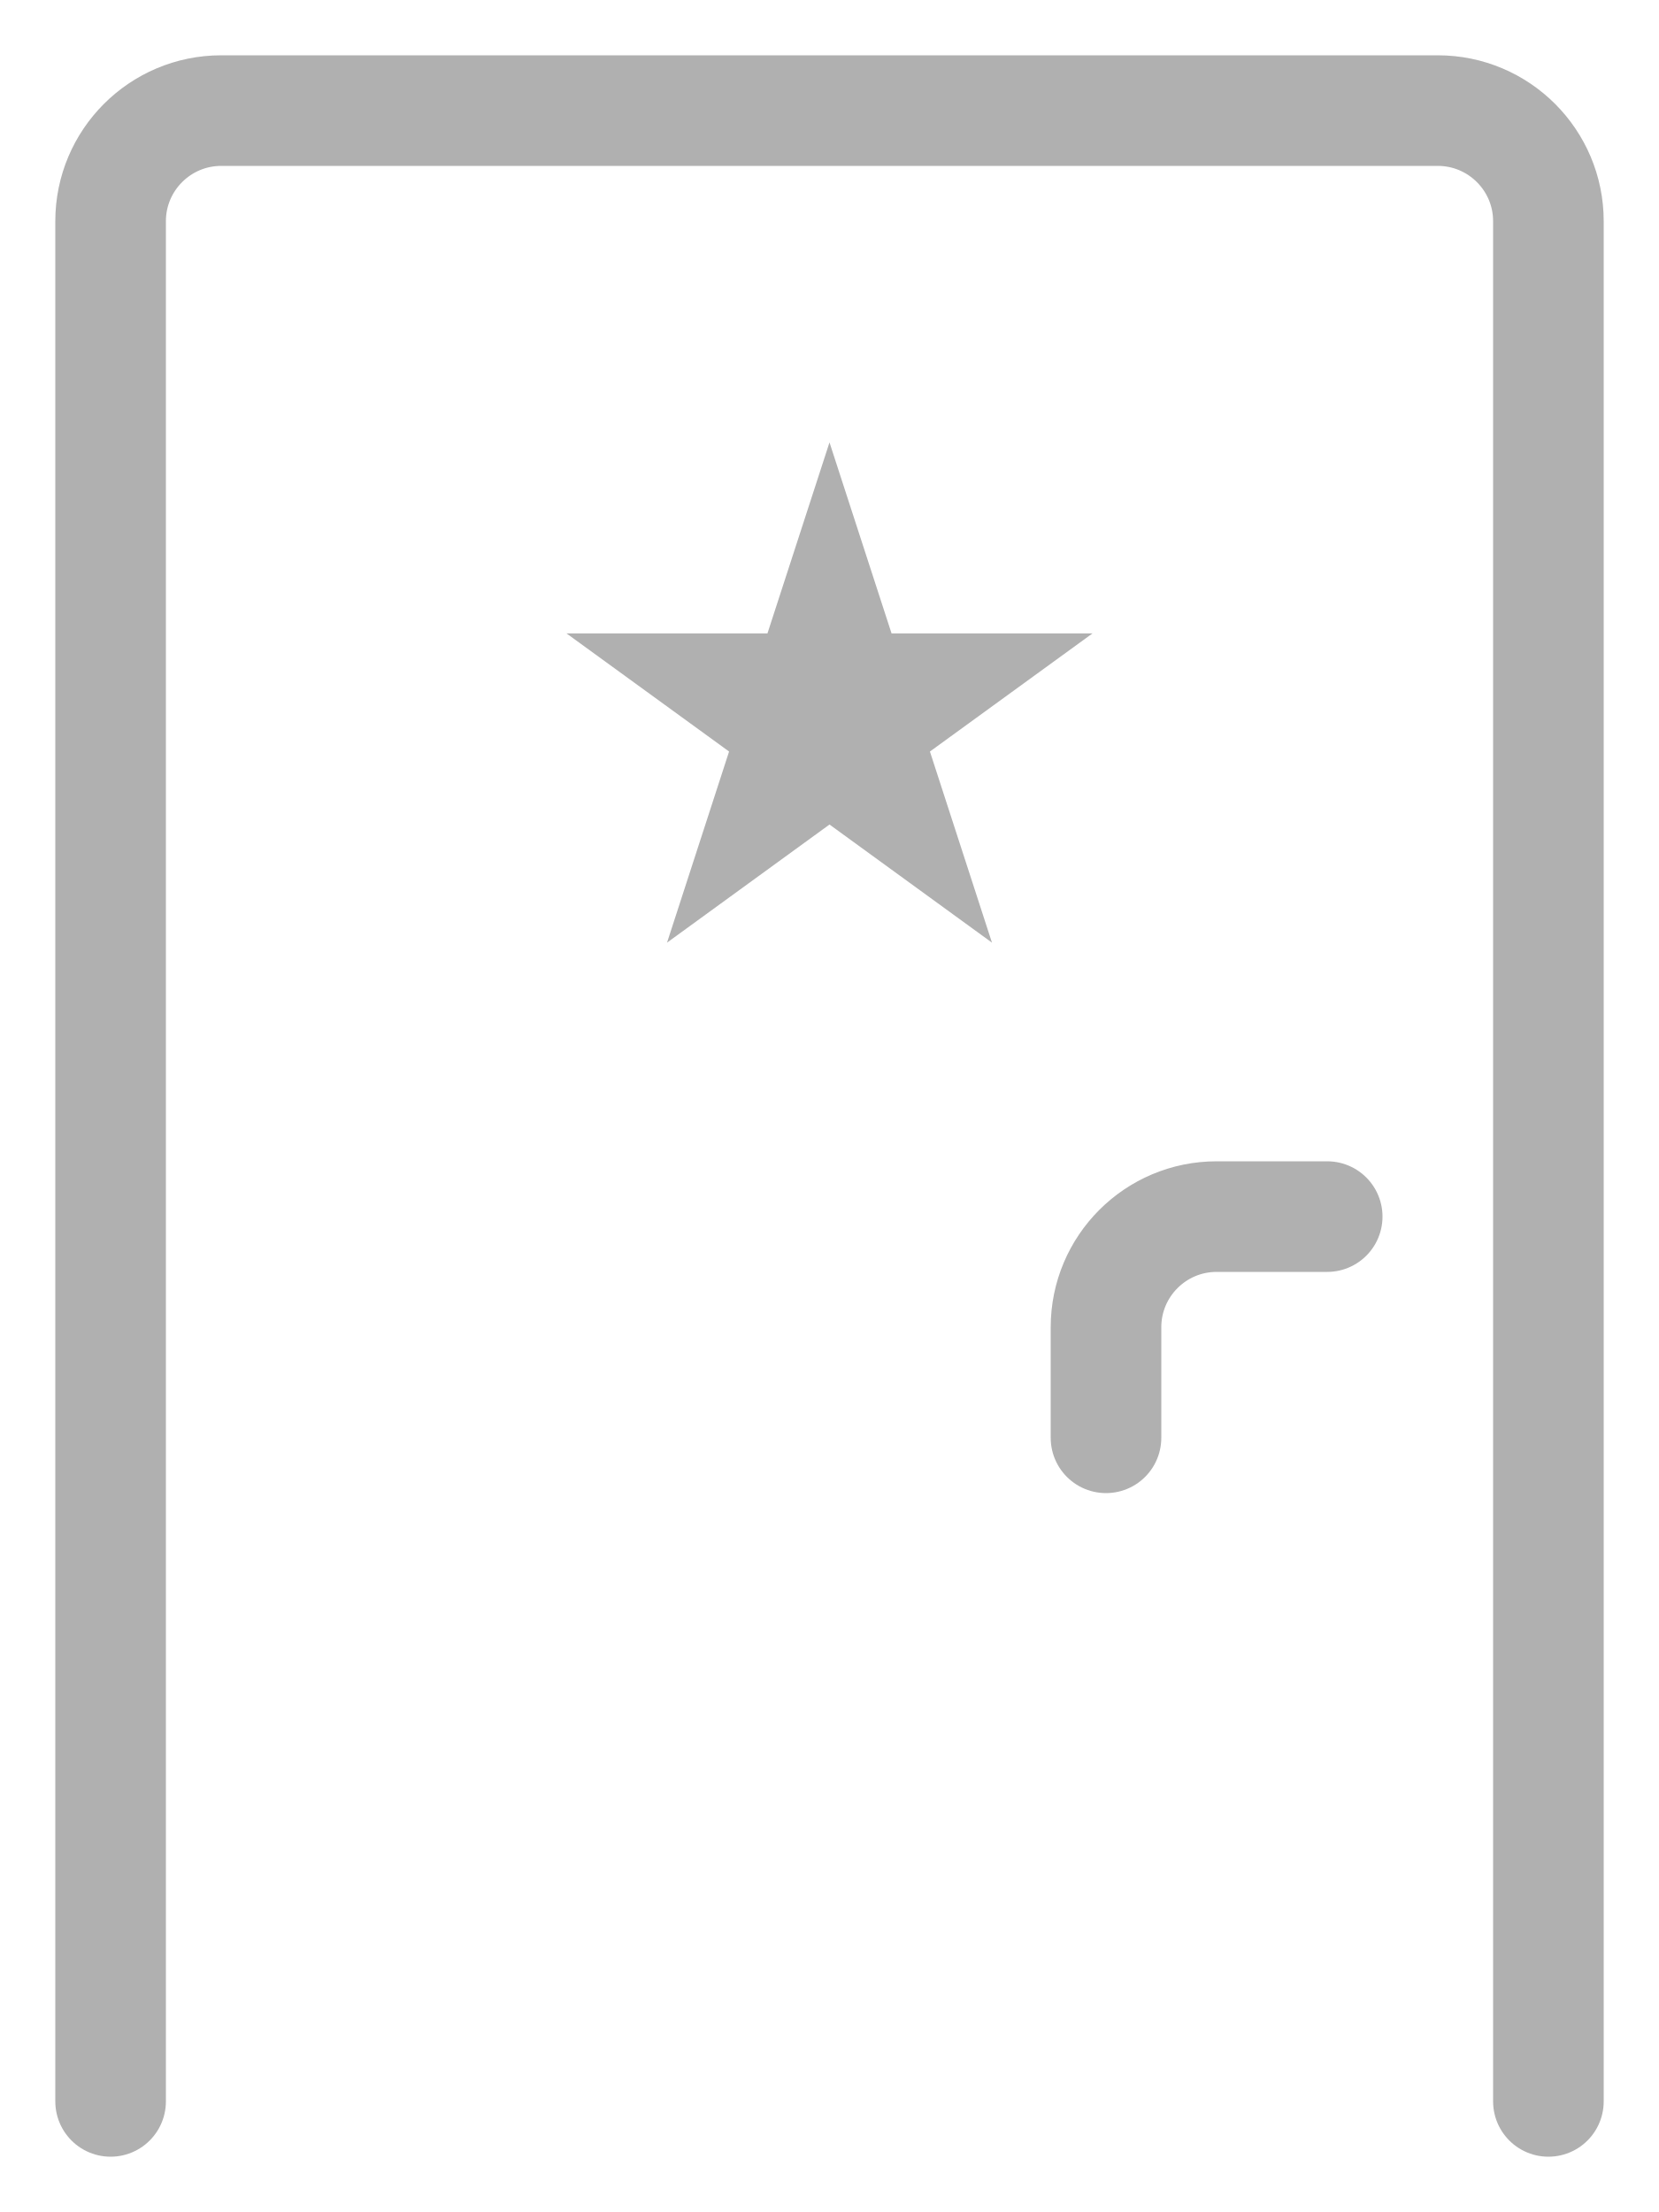
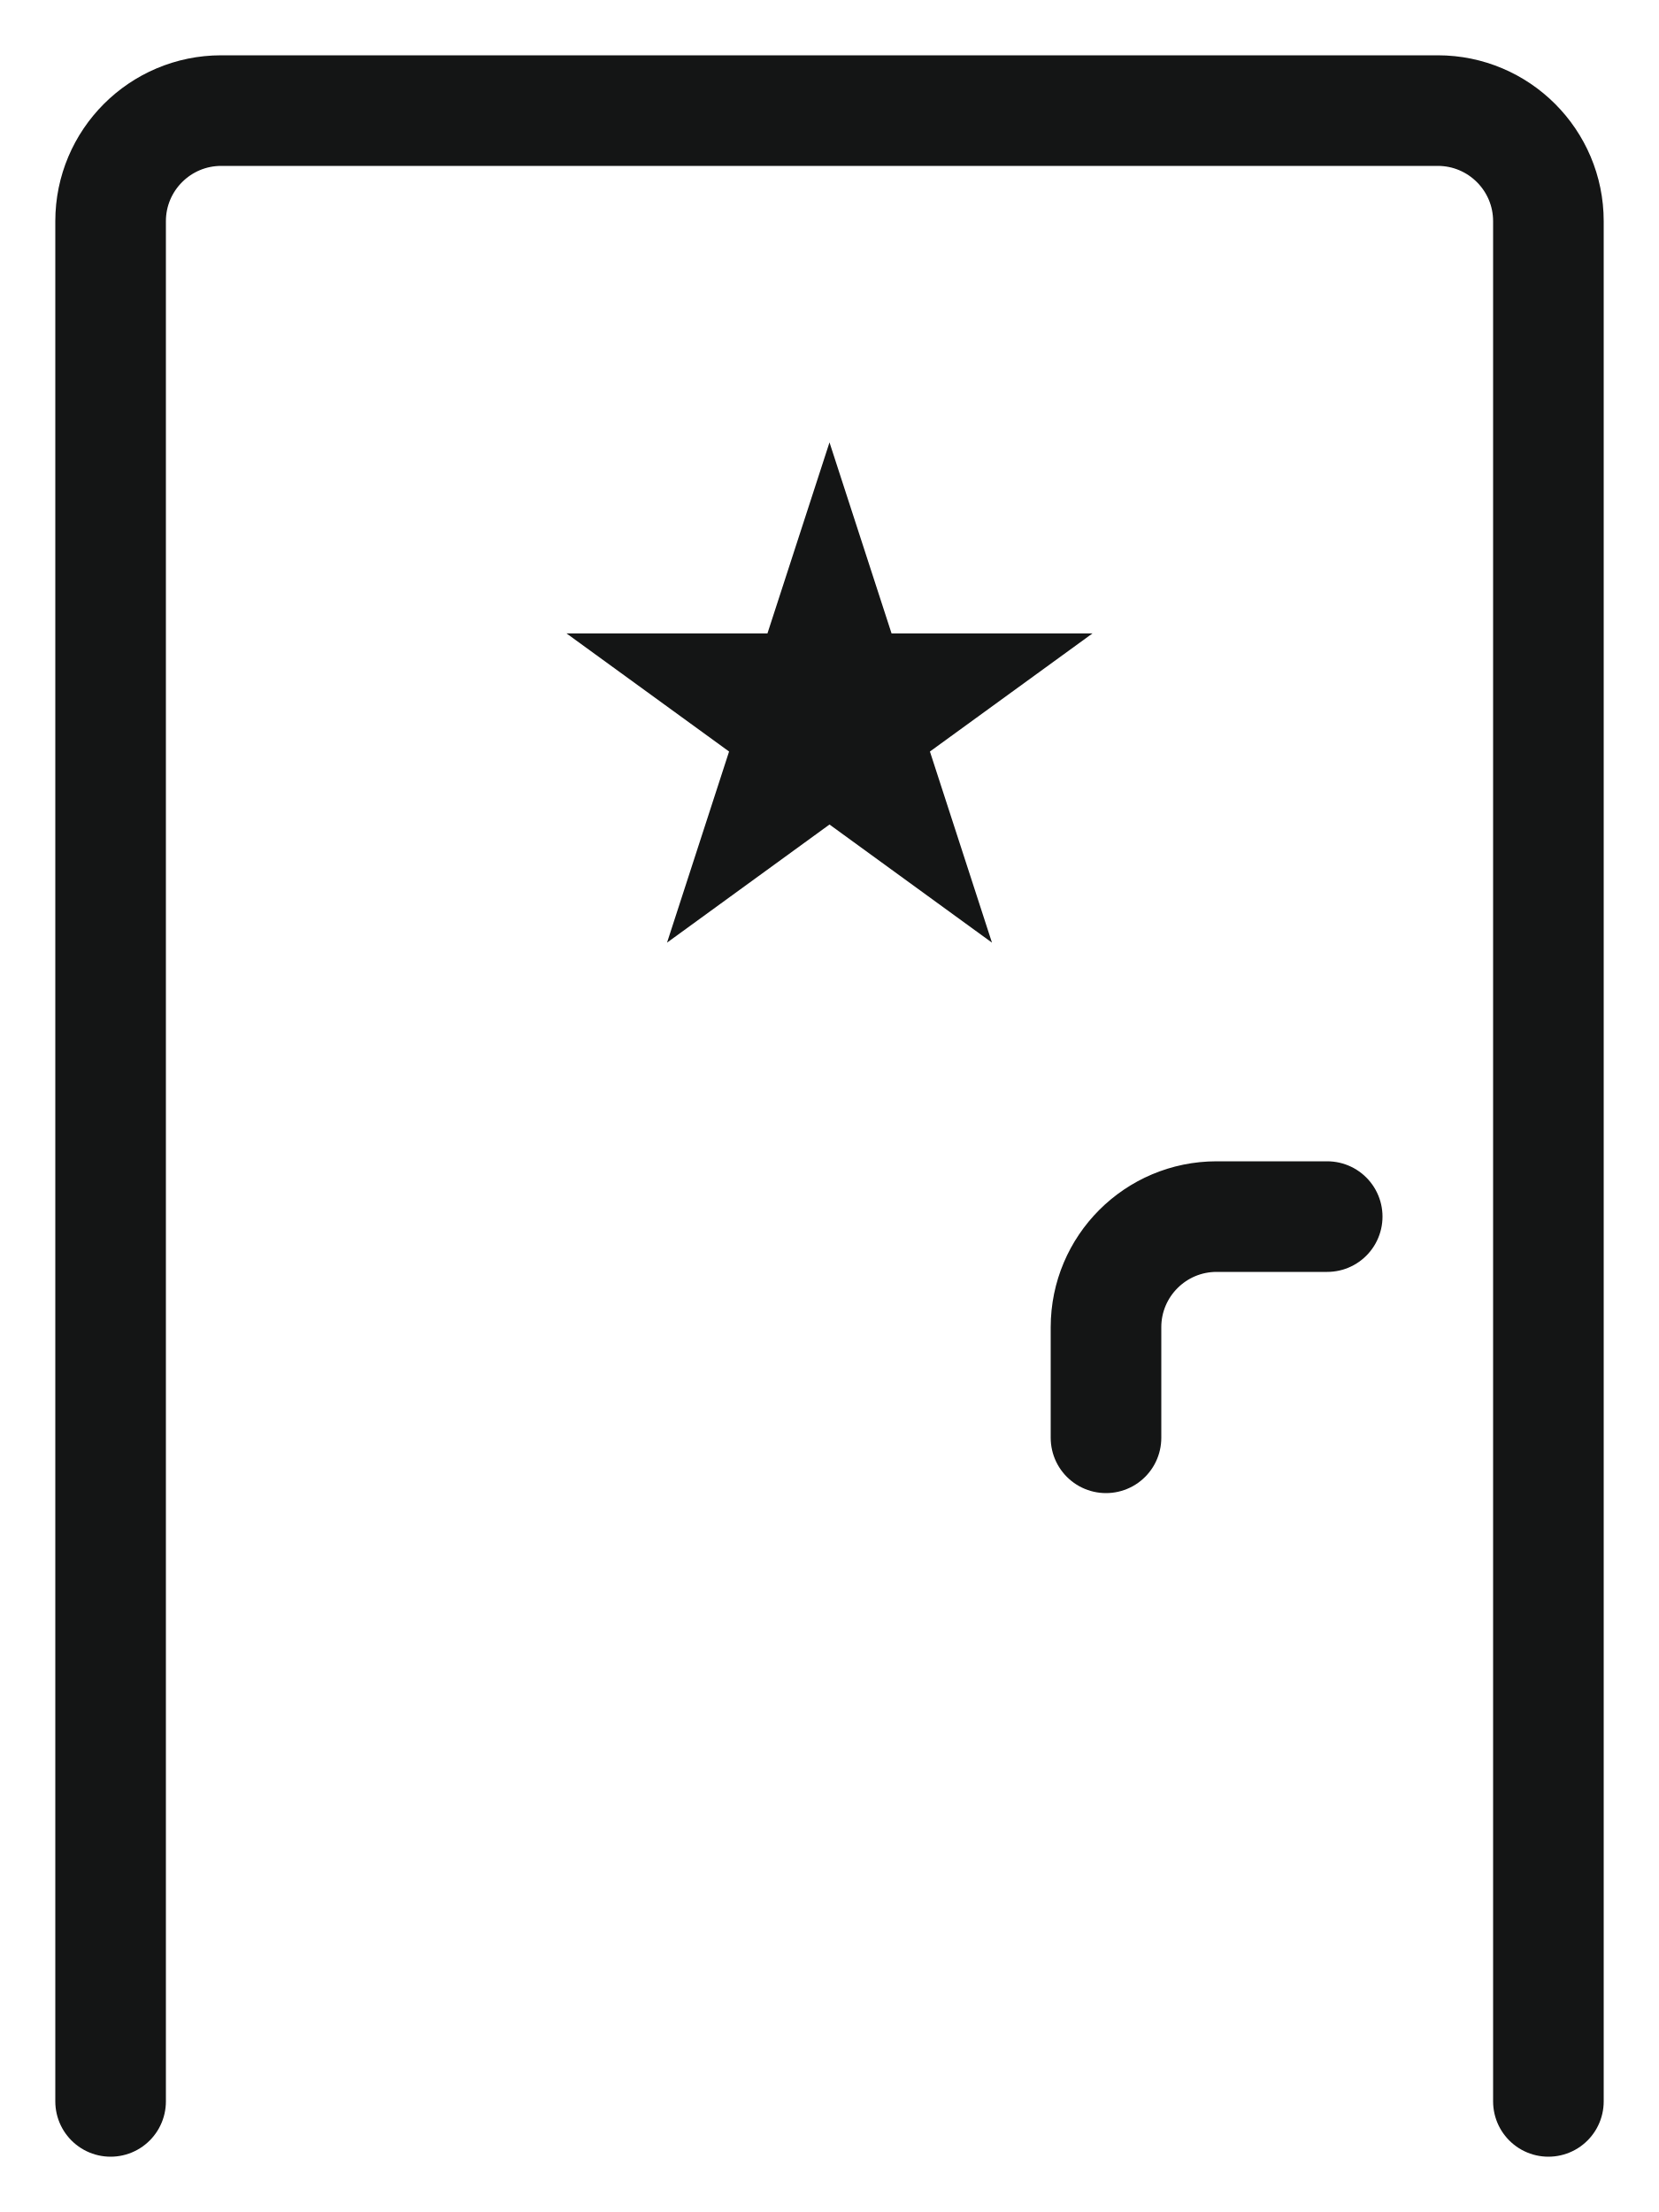
<svg xmlns="http://www.w3.org/2000/svg" width="15" height="20" viewBox="0 0 15 20" fill="none">
-   <path d="M14 19V2C14 1.448 13.552 1 13 1H2C1.448 1 1 1.448 1 2V19" stroke="#B0B0B0" stroke-linecap="round" />
-   <path d="M7.5 4L8.061 5.727H9.878L8.408 6.795L8.969 8.523L7.5 7.455L6.031 8.523L6.592 6.795L5.122 5.727H6.939L7.5 4Z" fill="#B0B0B0" />
-   <path d="M12 11H11C10.448 11 10 11.448 10 12V13" stroke="#B0B0B0" stroke-linecap="round" />
+   <path d="M14 19V2C14 1.448 13.552 1 13 1H2C1.448 1 1 1.448 1 2V19" stroke="#141515" stroke-linecap="round" />
+   <path d="M7.5 4L8.061 5.727H9.878L8.408 6.795L8.969 8.523L7.5 7.455L6.031 8.523L6.592 6.795L5.122 5.727H6.939L7.5 4Z" fill="#141515" />
+   <path d="M12 11H11C10.448 11 10 11.448 10 12V13" stroke="#141515" stroke-linecap="round" />
</svg>
